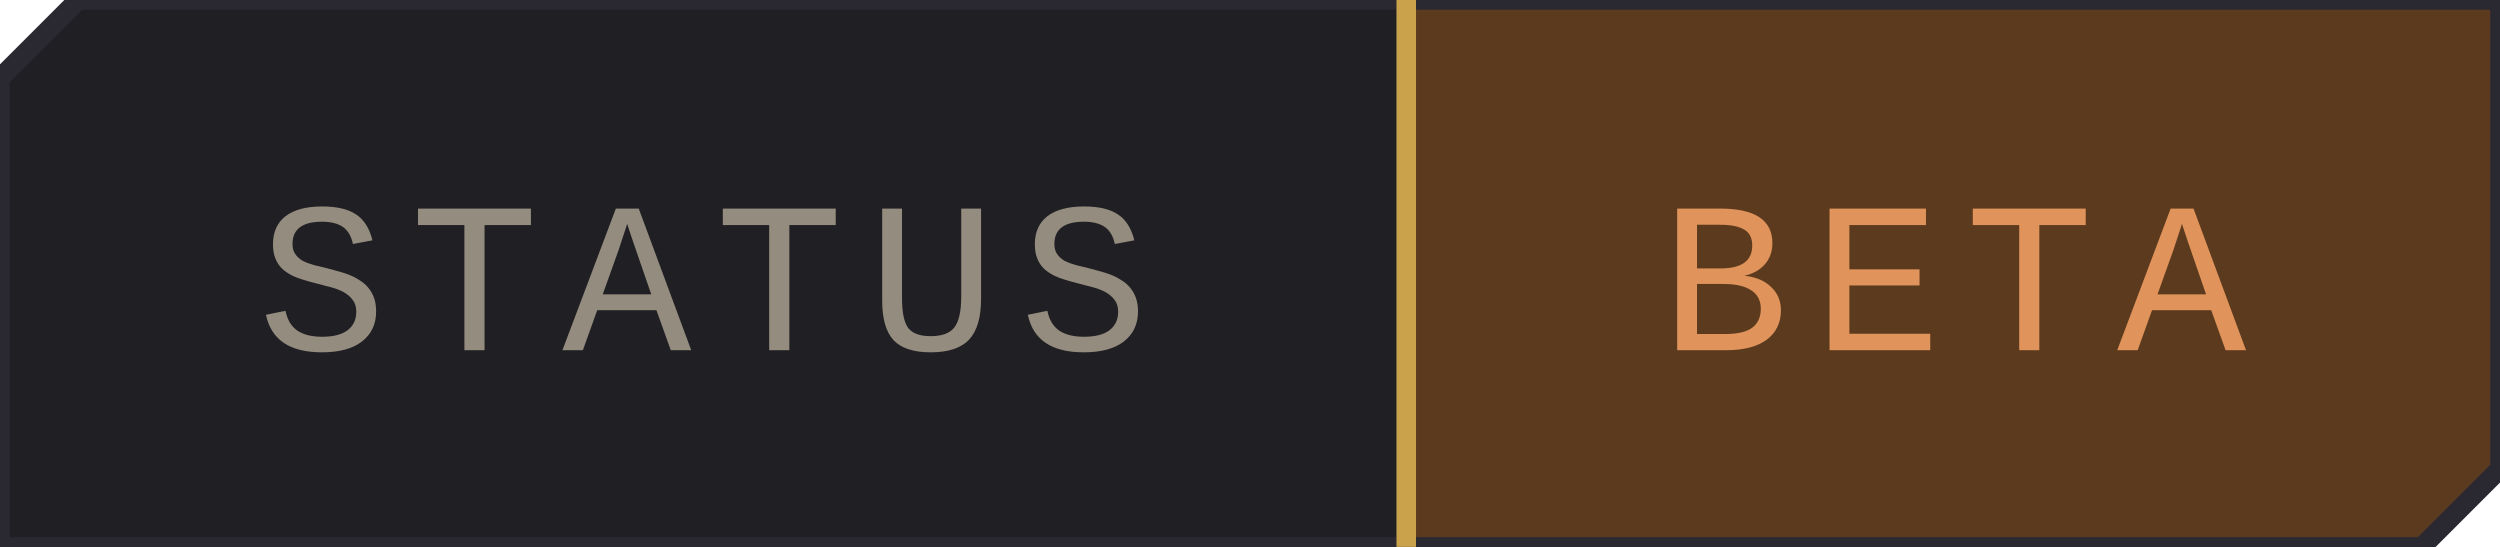
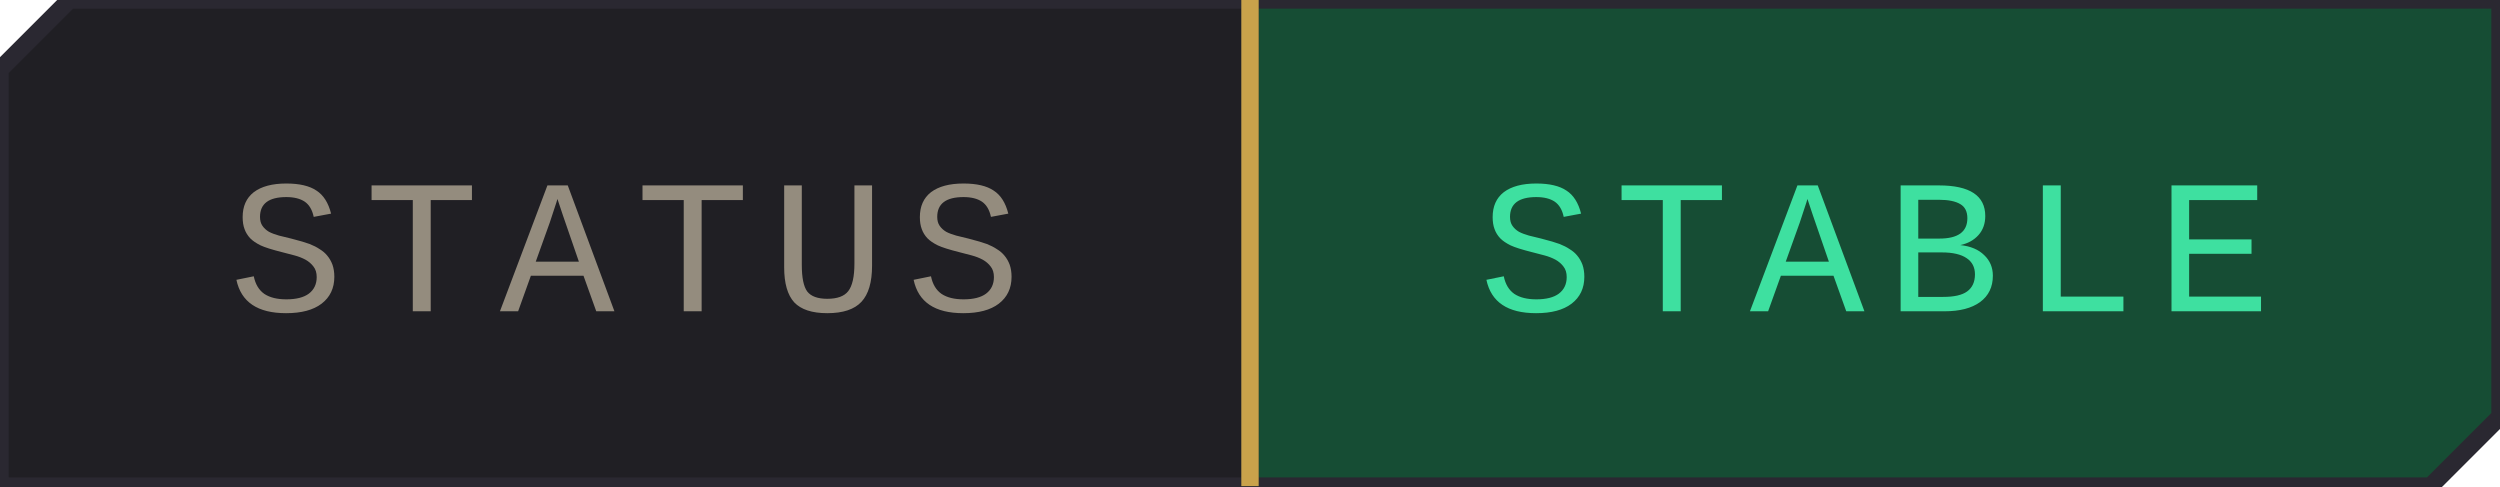
- <svg xmlns="http://www.w3.org/2000/svg" width="128" height="28" viewBox="0 0 128 28" role="img" aria-label="Status: beta">
+ <svg xmlns="http://www.w3.org/2000/svg" width="144" height="28" viewBox="0 0 144 28" role="img" aria-label="Status: stable">
  <path d="M4,0 L72,0 L72,28 L0,28 L0,4 Z" fill="#201F24" stroke="#2A2831" stroke-width="1" />
-   <path d="M72,0 L128,0 L128,24 L124,28 L72,28 Z" fill="#5C3A1E" stroke="#2A2831" stroke-width="1" />
+   <path d="M72,0 L144,0 L144,24 L140,28 L72,28 Z" fill="#164D34" stroke="#2A2831" stroke-width="1" />
  <rect x="71.5" y="0" width="1" height="28" fill="#C9A24B" />
  <text x="36" y="15" text-anchor="middle" dominant-baseline="central" font-family="ui-monospace, 'Cascadia Code', Consolas, 'Liberation Mono', monospace" font-size="11" letter-spacing="1.2" fill="#948C7E">STATUS</text>
-   <text x="100" y="15" text-anchor="middle" dominant-baseline="central" font-family="ui-monospace, 'Cascadia Code', Consolas, 'Liberation Mono', monospace" font-size="11" letter-spacing="1.2" fill="#E0935A">BETA</text>
+   <text x="108" y="15" text-anchor="middle" dominant-baseline="central" font-family="ui-monospace, 'Cascadia Code', Consolas, 'Liberation Mono', monospace" font-size="11" letter-spacing="1.2" fill="#3EE0A0">STABLE</text>
</svg>
